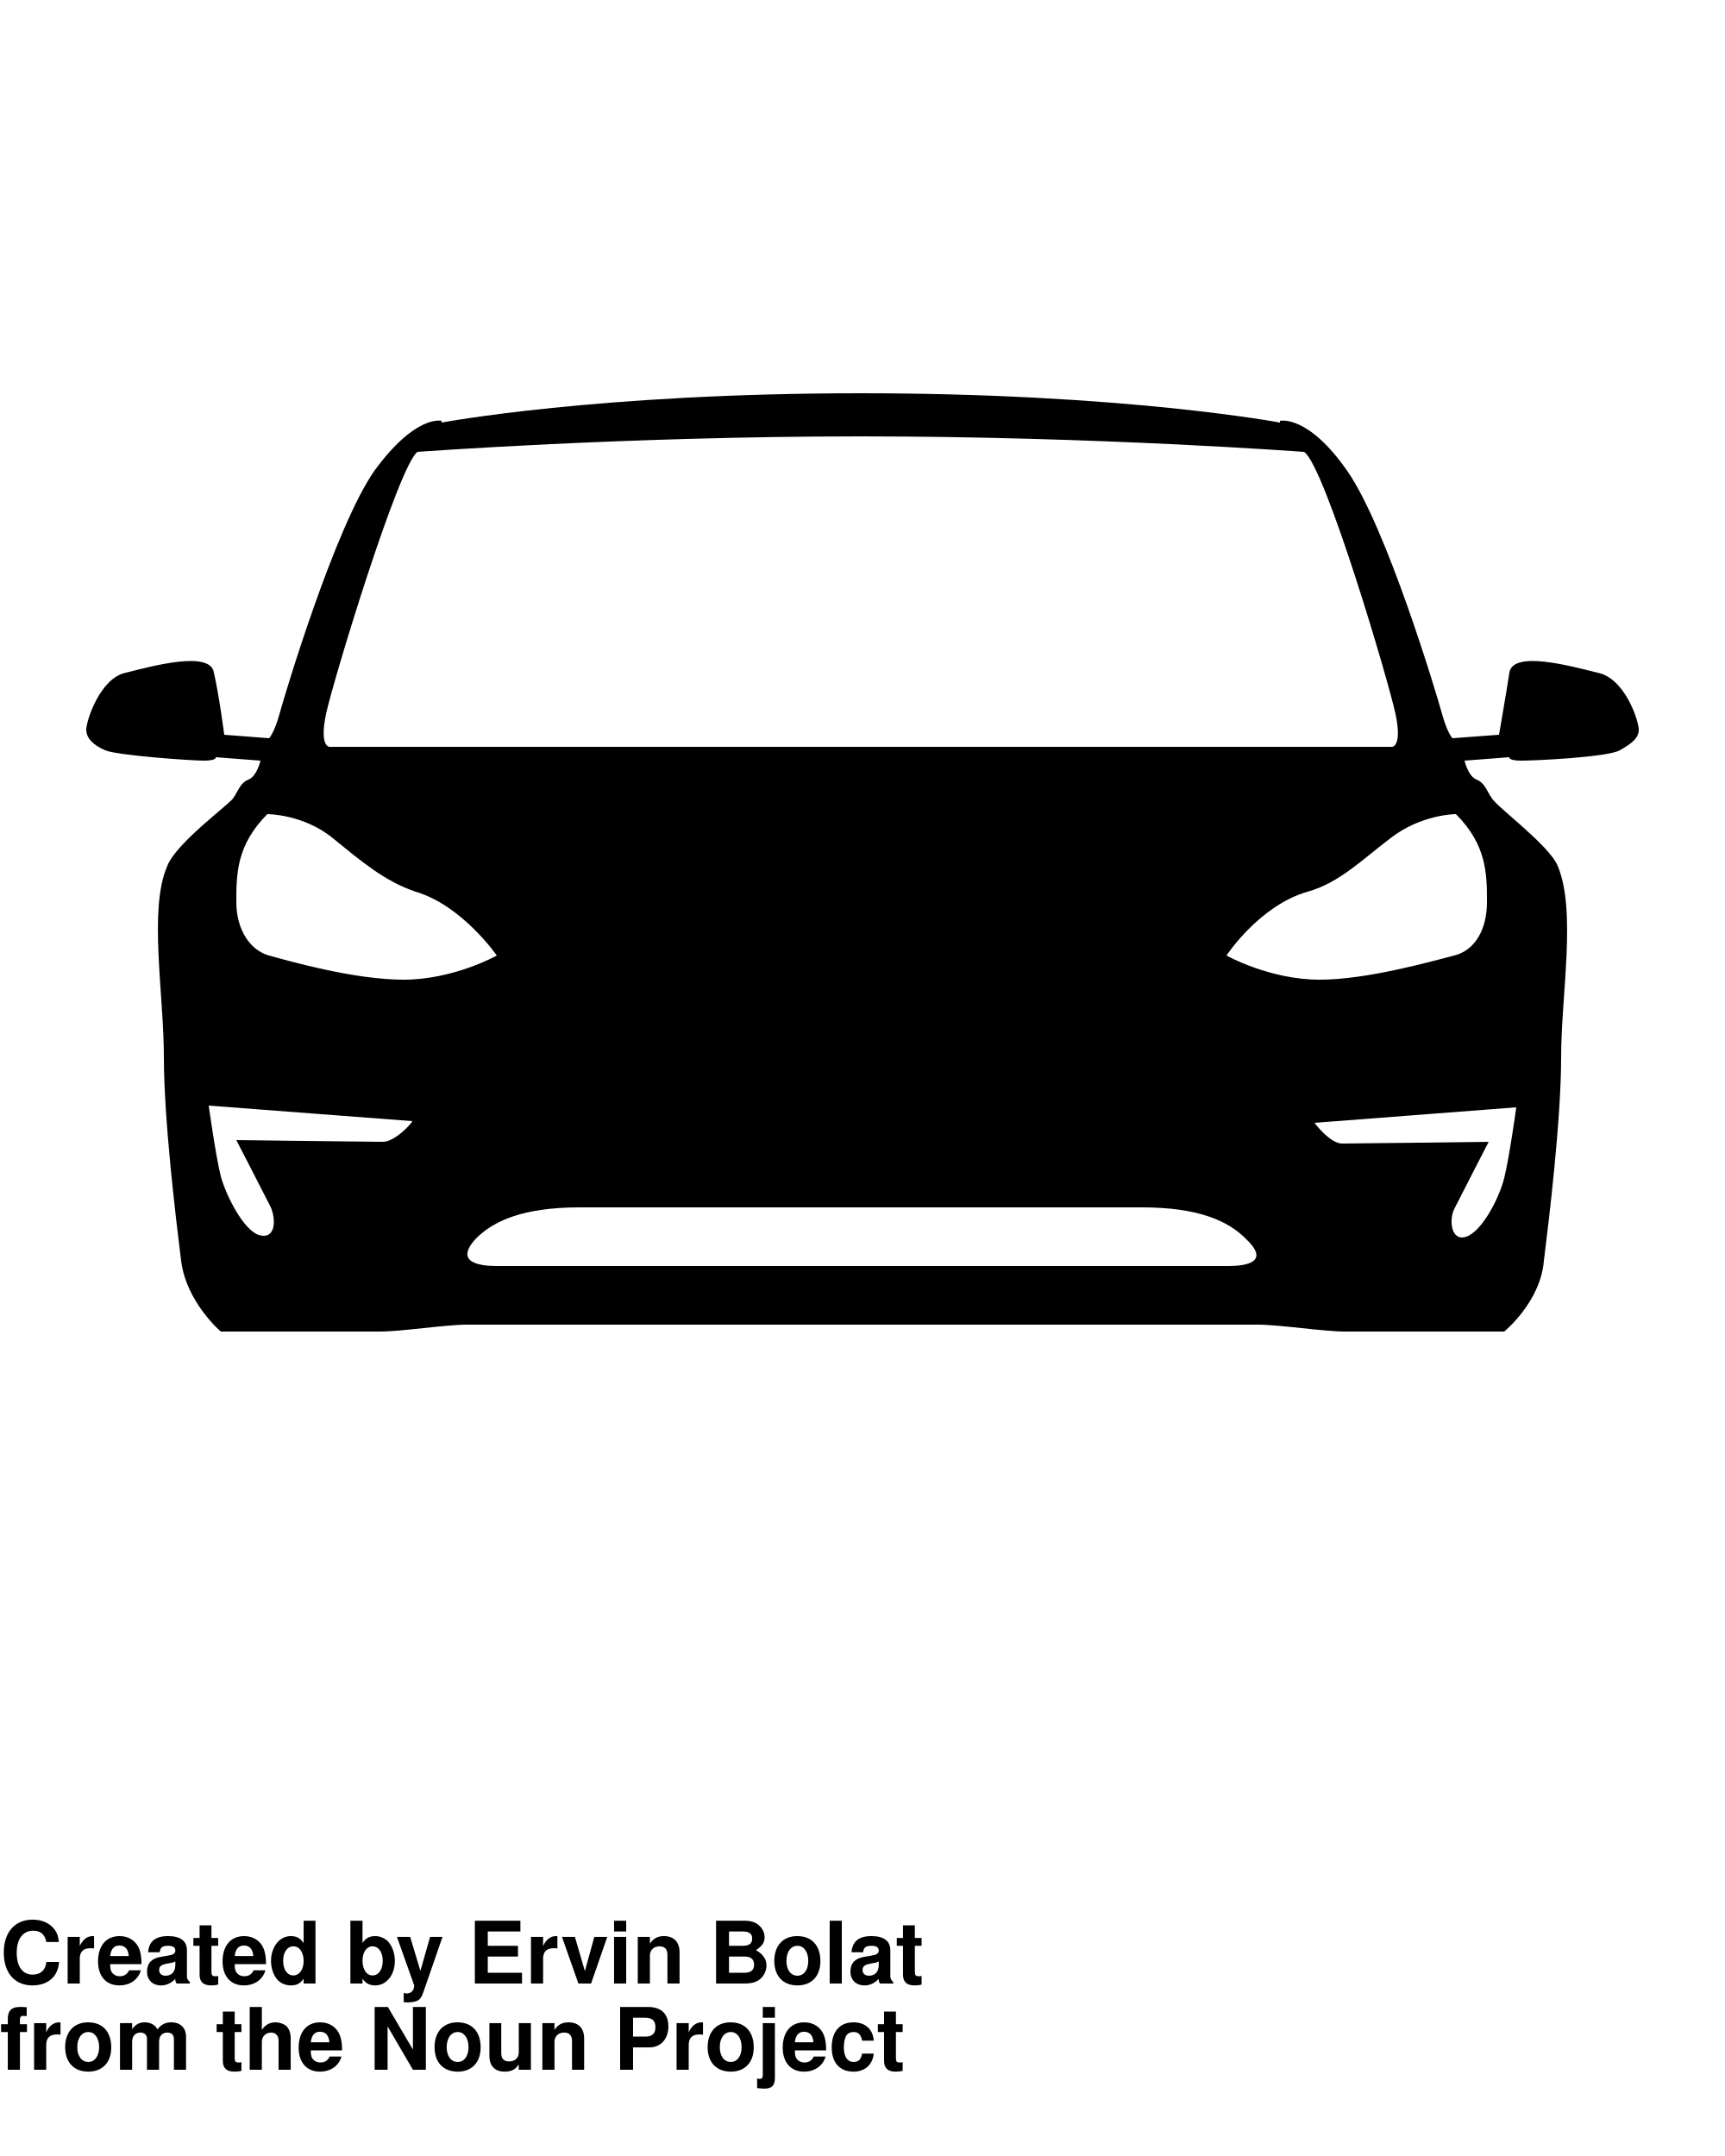
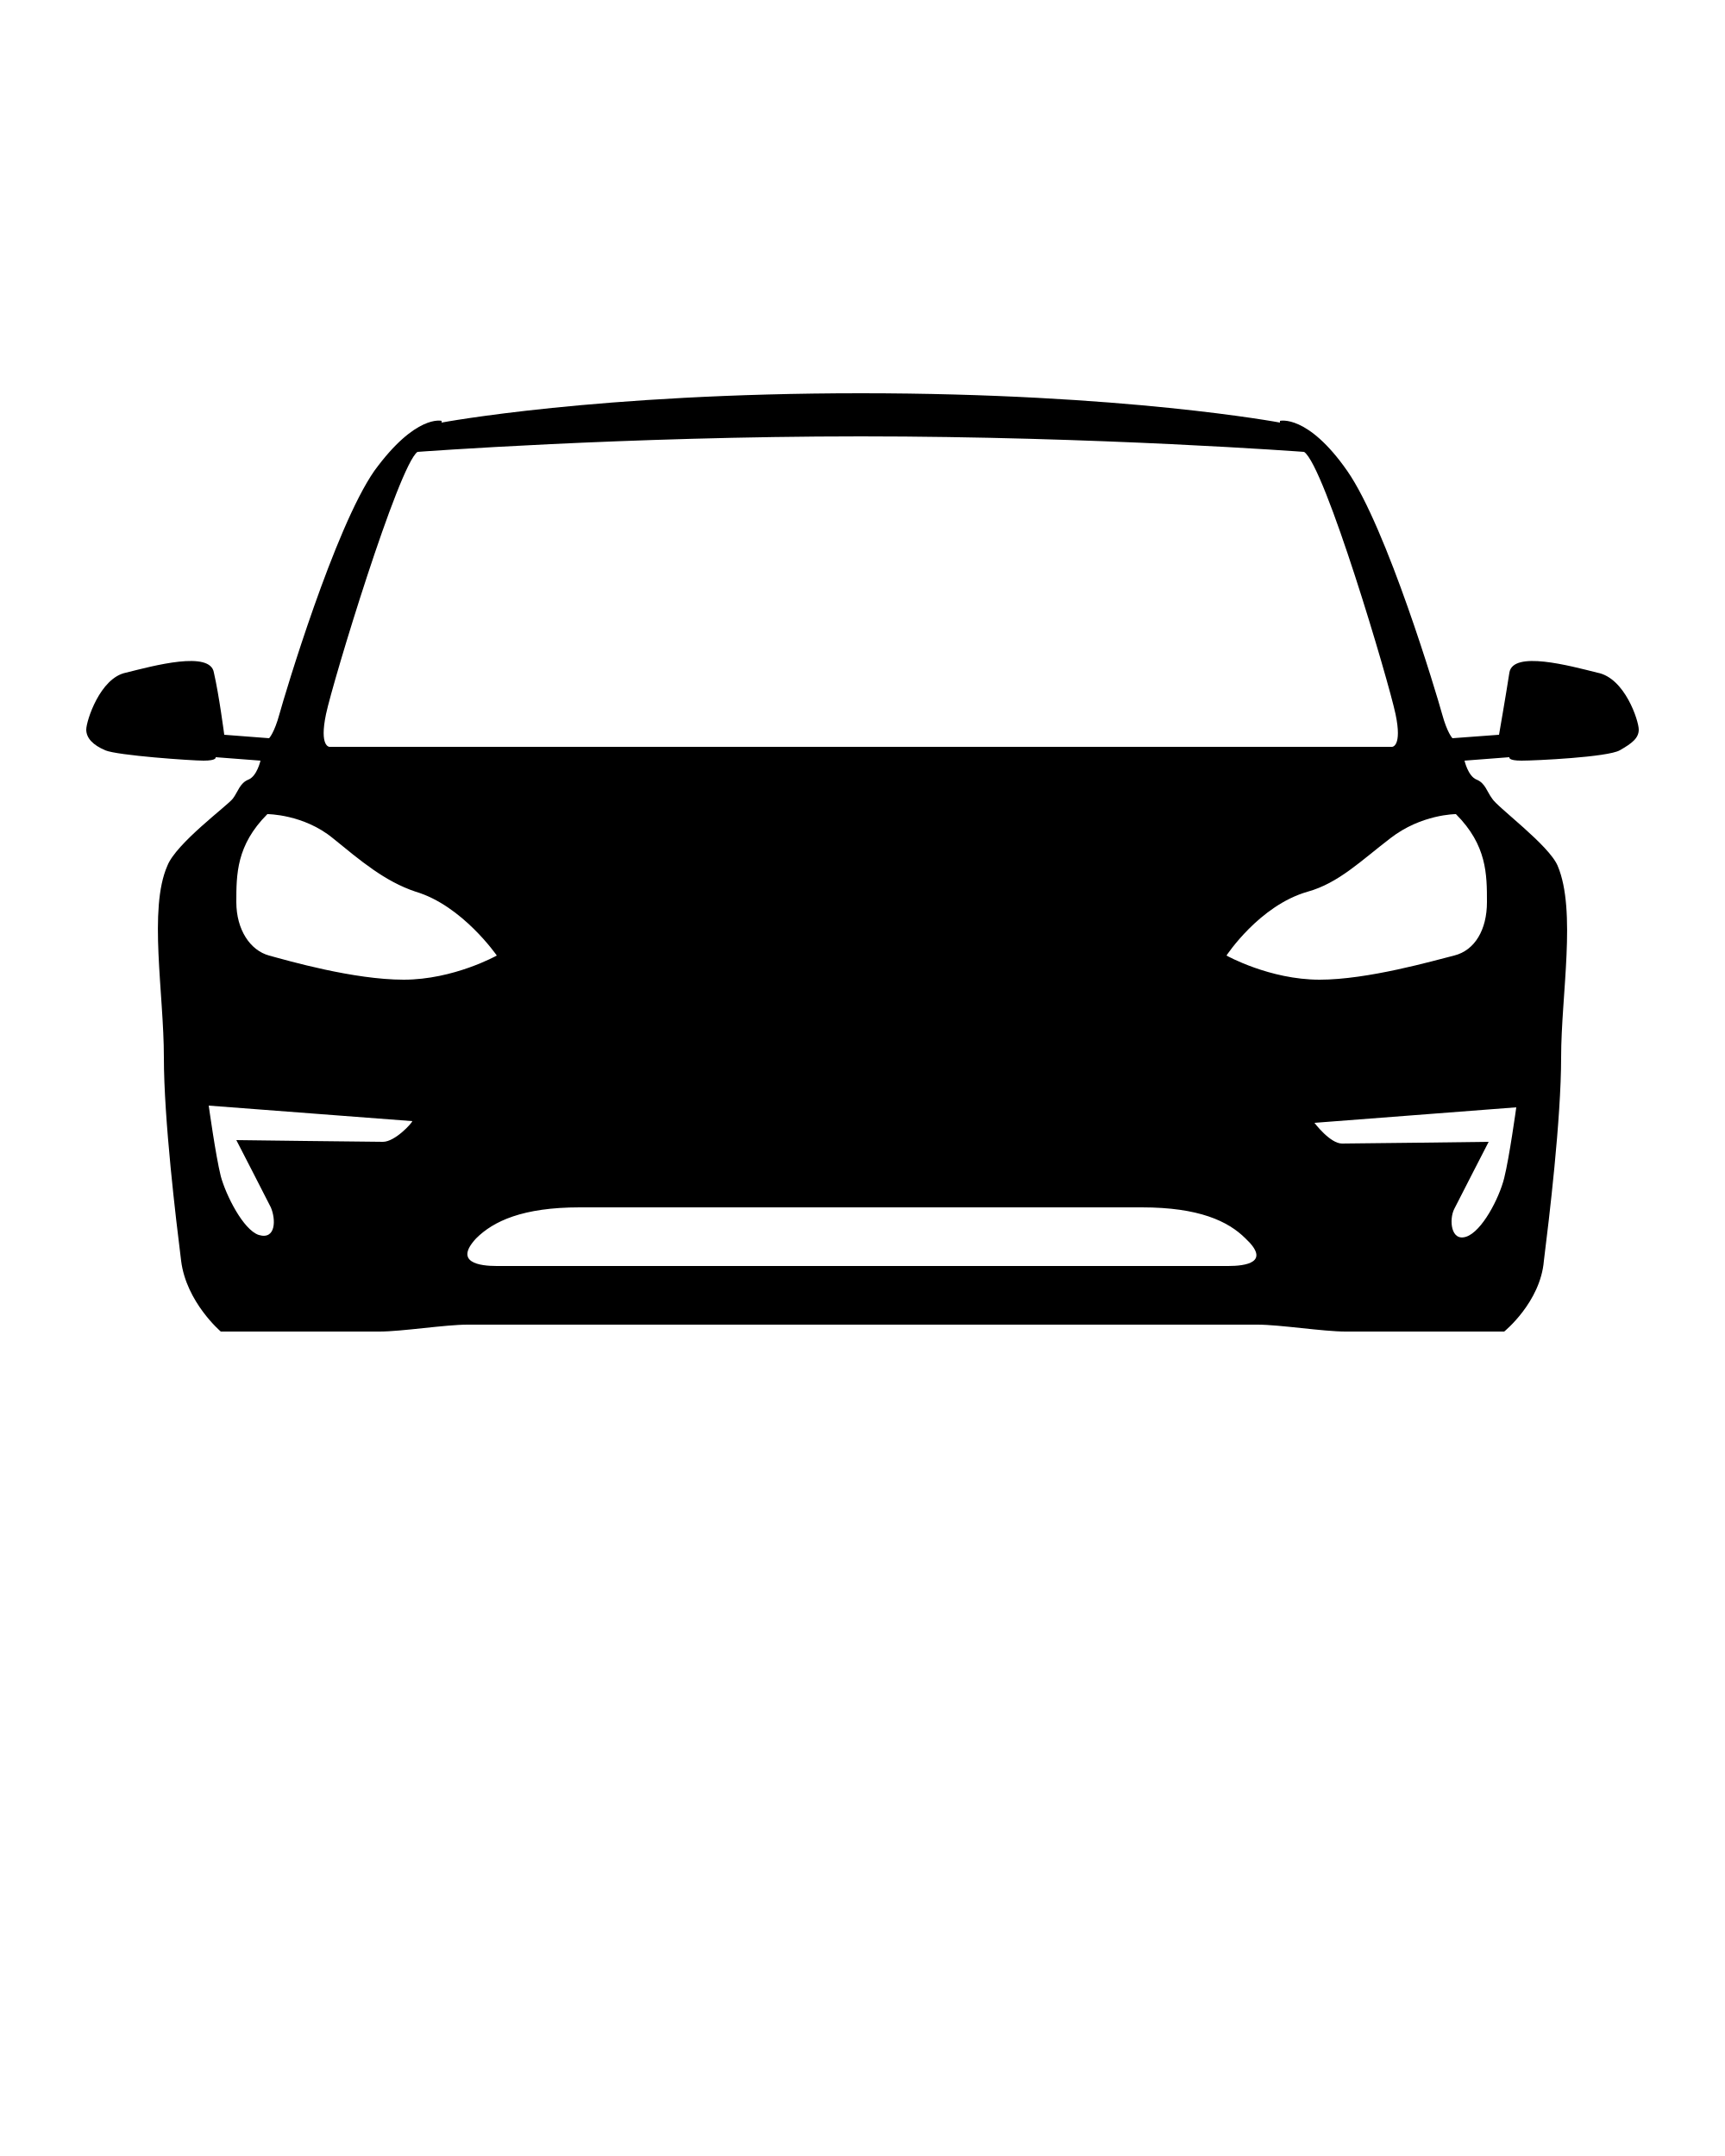
<svg xmlns="http://www.w3.org/2000/svg" version="1.1" x="0px" y="0px" viewBox="0 0 100 125" style="enable-background:new 0 0 100 100;" xml:space="preserve">
  <path d="M92.6,39c-1.6-0.4-4.9-1.3-5.1,0c-0.2,1.3-0.6,3.6-0.6,3.6l-2.7,0.2c0,0-0.3-0.3-0.6-1.4c-0.3-1.1-3.2-10.8-5.5-14.1  c-2.3-3.3-3.9-2.9-3.9-2.9v0.1c0,0-9-1.7-24.3-1.7s-24.3,1.7-24.3,1.7v-0.1c0,0-1.5-0.4-3.9,2.9c-2.3,3.3-5.2,13-5.5,14.1  c-0.3,1.1-0.6,1.4-0.6,1.4L13,42.6c0,0-0.3-2.3-0.6-3.6c-0.2-1.3-3.5-0.4-5.1,0C5.8,39.3,5,41.8,5,42.3c0,0.5,0.4,0.9,1.1,1.2  s5,0.6,5.7,0.6c0.8,0,0.7-0.2,0.7-0.2l2.6,0.2c0,0-0.2,0.9-0.7,1.1c-0.5,0.2-0.6,0.7-0.9,1.1c-0.3,0.4-3.3,2.6-3.8,3.9  c-1.1,2.5-0.2,7.4-0.2,11.1c0,3.6,0.7,9.4,1,11.8s2.3,4.1,2.3,4.1s7.9,0,9.2,0c1.3,0,3.8-0.4,5.1-0.4s22.9,0,22.9,0s21.6,0,22.9,0  c1.3,0,3.8,0.4,5.1,0.4c1.3,0,9.2,0,9.2,0s2.1-1.7,2.3-4.1c0.3-2.4,1-8.2,1-11.8c0-3.6,0.9-8.5-0.2-11.1c-0.5-1.2-3.5-3.4-3.8-3.9  c-0.3-0.4-0.4-0.9-0.9-1.1c-0.5-0.2-0.7-1.1-0.7-1.1l2.6-0.2c0,0-0.1,0.2,0.7,0.2c0.8,0,5-0.2,5.7-0.6s1.1-0.7,1.1-1.2  C95,41.8,94.2,39.3,92.6,39z M18.9,41.4c0.4-1.9,4.2-14.4,5.3-15.2c0,0,12-0.9,25.7-0.9s25.7,0.9,25.7,0.9  c1.2,0.8,4.9,13.3,5.3,15.2c0.4,1.9-0.2,1.9-0.2,1.9H50H19.1C19.1,43.3,18.5,43.3,18.9,41.4z M22.2,66.2c-0.7,0-8.5-0.1-8.5-0.1  s1.7,3.3,2,3.9c0.3,0.7,0.3,1.9-0.7,1.6c-0.9-0.3-1.9-2.3-2.2-3.4c-0.3-1.2-0.7-4.1-0.7-4.1l11.8,0.9C23.9,65.1,22.9,66.2,22.2,66.2  z M23.4,56.8c-2.9,0-6.7-1.1-7.8-1.4s-1.9-1.5-1.9-3.1s0-3.3,1.8-5.1c0,0,2.1,0,3.8,1.4c1.6,1.3,3,2.5,4.8,3.1  c2.7,0.8,4.7,3.7,4.7,3.7S26.3,56.8,23.4,56.8z M71.2,73.4c-1,0-21.2,0-21.2,0s-20.1,0-21.2,0c-1,0-2.5-0.2-1.2-1.6  c1-1,2.7-1.8,6-1.8c4.1,0,10.1,0,16.3,0s12.2,0,16.3,0c3.3,0,5,0.8,6,1.8C73.7,73.2,72.2,73.4,71.2,73.4z M87.9,64.2  c0,0-0.4,2.9-0.7,4.1c-0.3,1.2-1.3,3.1-2.2,3.4c-0.9,0.3-1-1-0.7-1.6s2-3.9,2-3.9s-7.8,0.1-8.5,0.1s-1.6-1.2-1.6-1.2L87.9,64.2z   M86.2,52.3c0,1.6-0.7,2.8-1.9,3.1s-5,1.4-7.8,1.4c-2.9,0-5.4-1.4-5.4-1.4s1.9-2.9,4.7-3.7c1.8-0.5,3.1-1.8,4.8-3.1  c1.8-1.4,3.8-1.4,3.8-1.4C86.2,49,86.2,50.7,86.2,52.3z" />
-   <text x="0" y="115" fill="#000000" font-size="5px" font-weight="bold" font-family="'Helvetica Neue', Helvetica, Arial-Unicode, Arial, Sans-serif">Created by Ervin Bolat</text>
-   <text x="0" y="120" fill="#000000" font-size="5px" font-weight="bold" font-family="'Helvetica Neue', Helvetica, Arial-Unicode, Arial, Sans-serif">from the Noun Project</text>
+   <text x="0" y="115" fill="#000000" font-size="5px" font-weight="bold" font-family="'Helvetica Neue', Helvetica, Arial-Unicode, Arial, Sans-serif" />
+   <text x="0" y="120" fill="#000000" font-size="5px" font-weight="bold" font-family="'Helvetica Neue', Helvetica, Arial-Unicode, Arial, Sans-serif" />
</svg>
